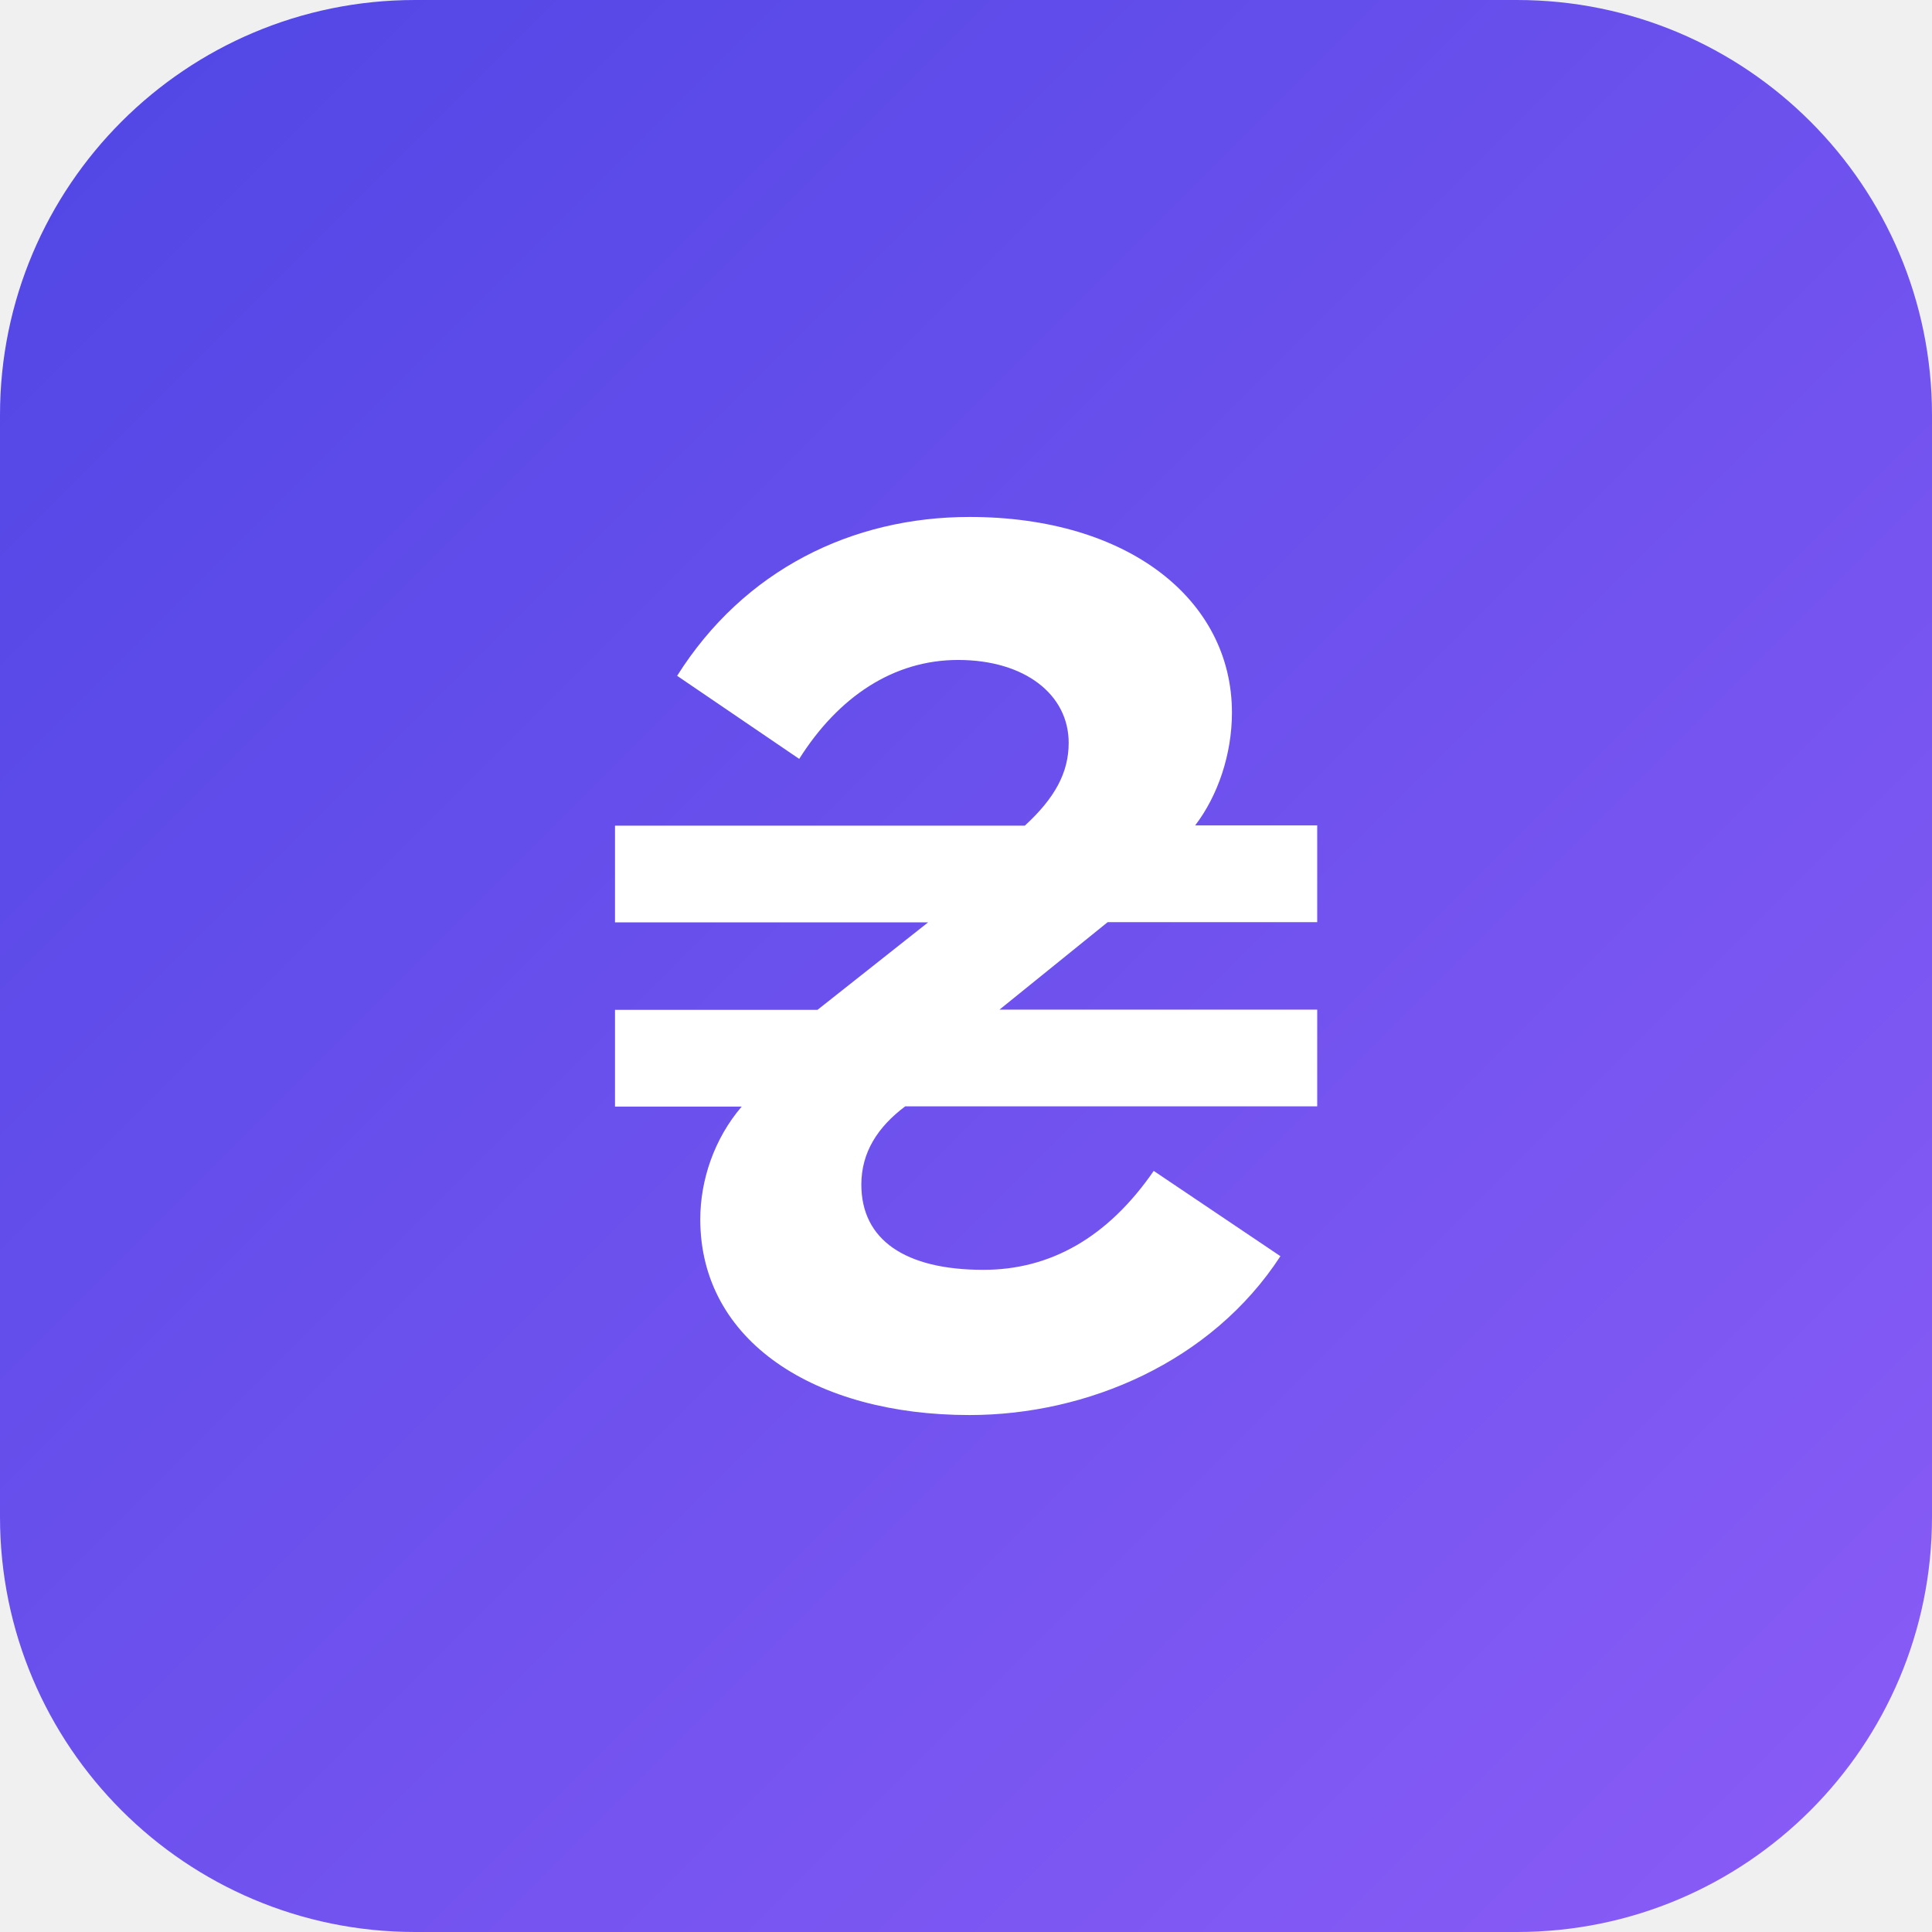
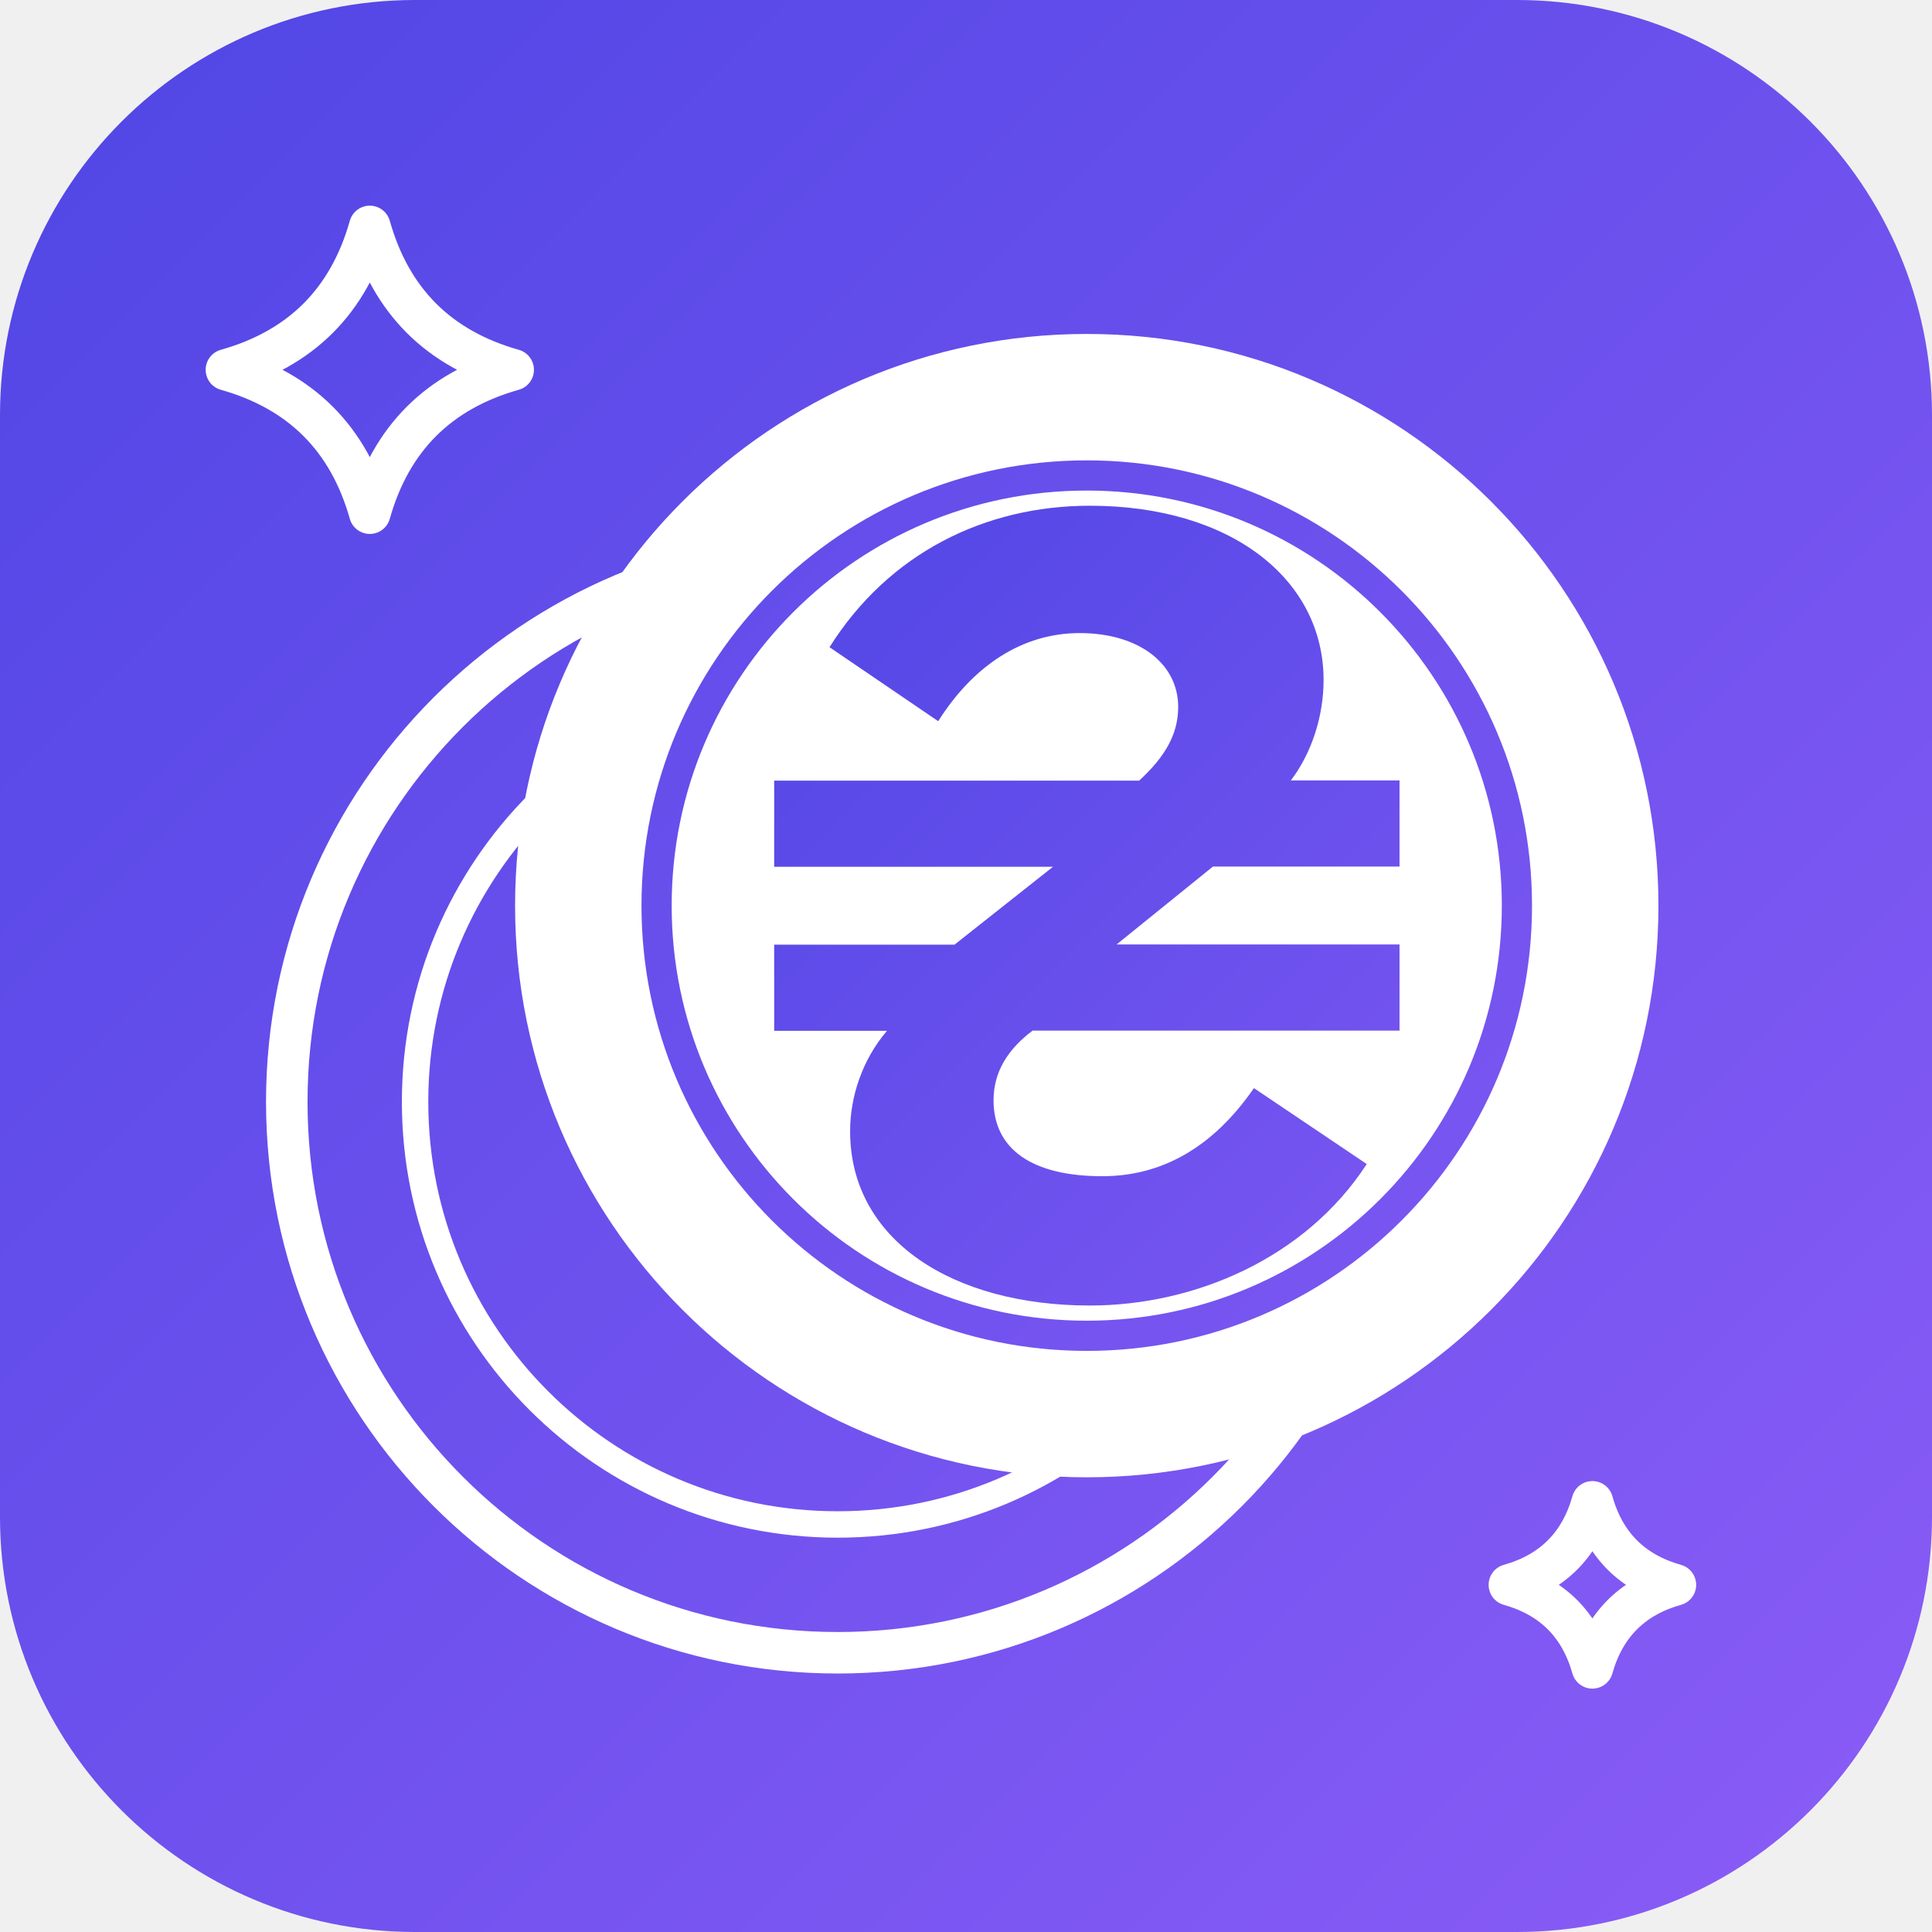
<svg xmlns="http://www.w3.org/2000/svg" viewBox="0 0 512 512">
  <defs>
-     <linearGradient id="grad1" x1="0%" y1="0%" x2="100%" y2="100%">
-       <stop offset="0%" style="stop-color:#4F46E5;stop-opacity:1" />
-       <stop offset="100%" style="stop-color:#8B5CF6;stop-opacity:1" />
+     <linearGradient id="g" gradientUnits="userSpaceOnUse" x1="0" y1="0" x2="512" y2="512">
+       <stop offset="0%" stop-color="#4F46E5" />
+       <stop offset="100%" stop-color="#8B5CF6" />
    </linearGradient>
  </defs>
-   <rect width="512" height="512" rx="110" fill="url(#grad1)" />
-   <svg x="161" y="129" width="190" height="254" viewBox="0 0 325 435">
-     <path fill="white" d="M226.8,197.6l-49.1,39.7h144.2v43.9h-187c-12.5,9.4-19.9,20.9-19.9,35.5c0,25.1,19.9,38.7,55.4,38.7   c30.3,0,56.4-14.6,77.3-44.9l57.5,38.7c-31.3,48.1-87.8,72.1-141.1,72.1c-70,0-122.2-33.4-122.2-88.8c0-17.8,6.3-36.6,18.8-51.2   H3.2v-43.9h91.9l50.2-39.7H3.2v-43.9h186c13.6-12.5,19.9-24,19.9-37.6c0-21.9-19.9-37.6-50.2-37.6c-29.3,0-54.3,16.7-72.1,44.9   L31.4,85.8c30.3-48.1,79.4-72.1,132.7-72.1c72.1,0,119.1,37.6,119.1,88.8c0,18.8-6.3,37.6-16.7,51.2h55.4v43.9H226.8z" />
-   </svg>
+   <rect width="512" height="512" rx="110" fill="url(#g)" />
+   <g fill="url(#g)" stroke="#fff" stroke-width="11" stroke-linecap="round" stroke-linejoin="round">
+     <circle cx="222" cy="292" r="146" />
+     <circle cx="222" cy="292" r="112" stroke-width="7" />
+     <circle cx="288" cy="240" r="146" fill="#fff" />
+     <circle cx="288" cy="240" r="114" fill="none" stroke="url(#g)" stroke-width="8" />
+     <path fill="url(#g)" stroke="none" transform="translate(203.5 126.9) scale(0.52)" d="M226.8,197.6l-49.1,39.7h144.2v43.9h-187c-12.5,9.4-19.9,20.9-19.9,35.5c0,25.1,19.9,38.7,55.4,38.7   c30.3,0,56.4-14.6,77.3-44.9l57.5,38.7c-31.3,48.1-87.8,72.1-141.1,72.1c-70,0-122.2-33.4-122.2-88.8c0-17.8,6.3-36.6,18.8-51.2   H3.2v-43.9h91.9l50.2-39.7H3.2v-43.9h186c13.6-12.5,19.9-24,19.9-37.6c0-21.9-19.9-37.6-50.2-37.6c-29.3,0-54.3,16.7-72.1,44.9   L31.4,85.8c30.3-48.1,79.4-72.1,132.7-72.1c72.1,0,119.1,37.6,119.1,88.8c0,18.8-6.3,37.6-16.7,51.2h55.4v43.9H226.8z" />
+     <path d="M98,60 Q106.36,89.64 136,98 Q106.36,106.36 98,136 Q89.64,106.36 60,98 Q89.64,89.64 98,60 Z" />
+     <path d="M422,398 Q426.84,415.16 444,420 Q426.84,424.84 422,442 Q417.16,424.84 400,420 Q417.16,415.16 422,398 Z" />
+   </g>
</svg>
